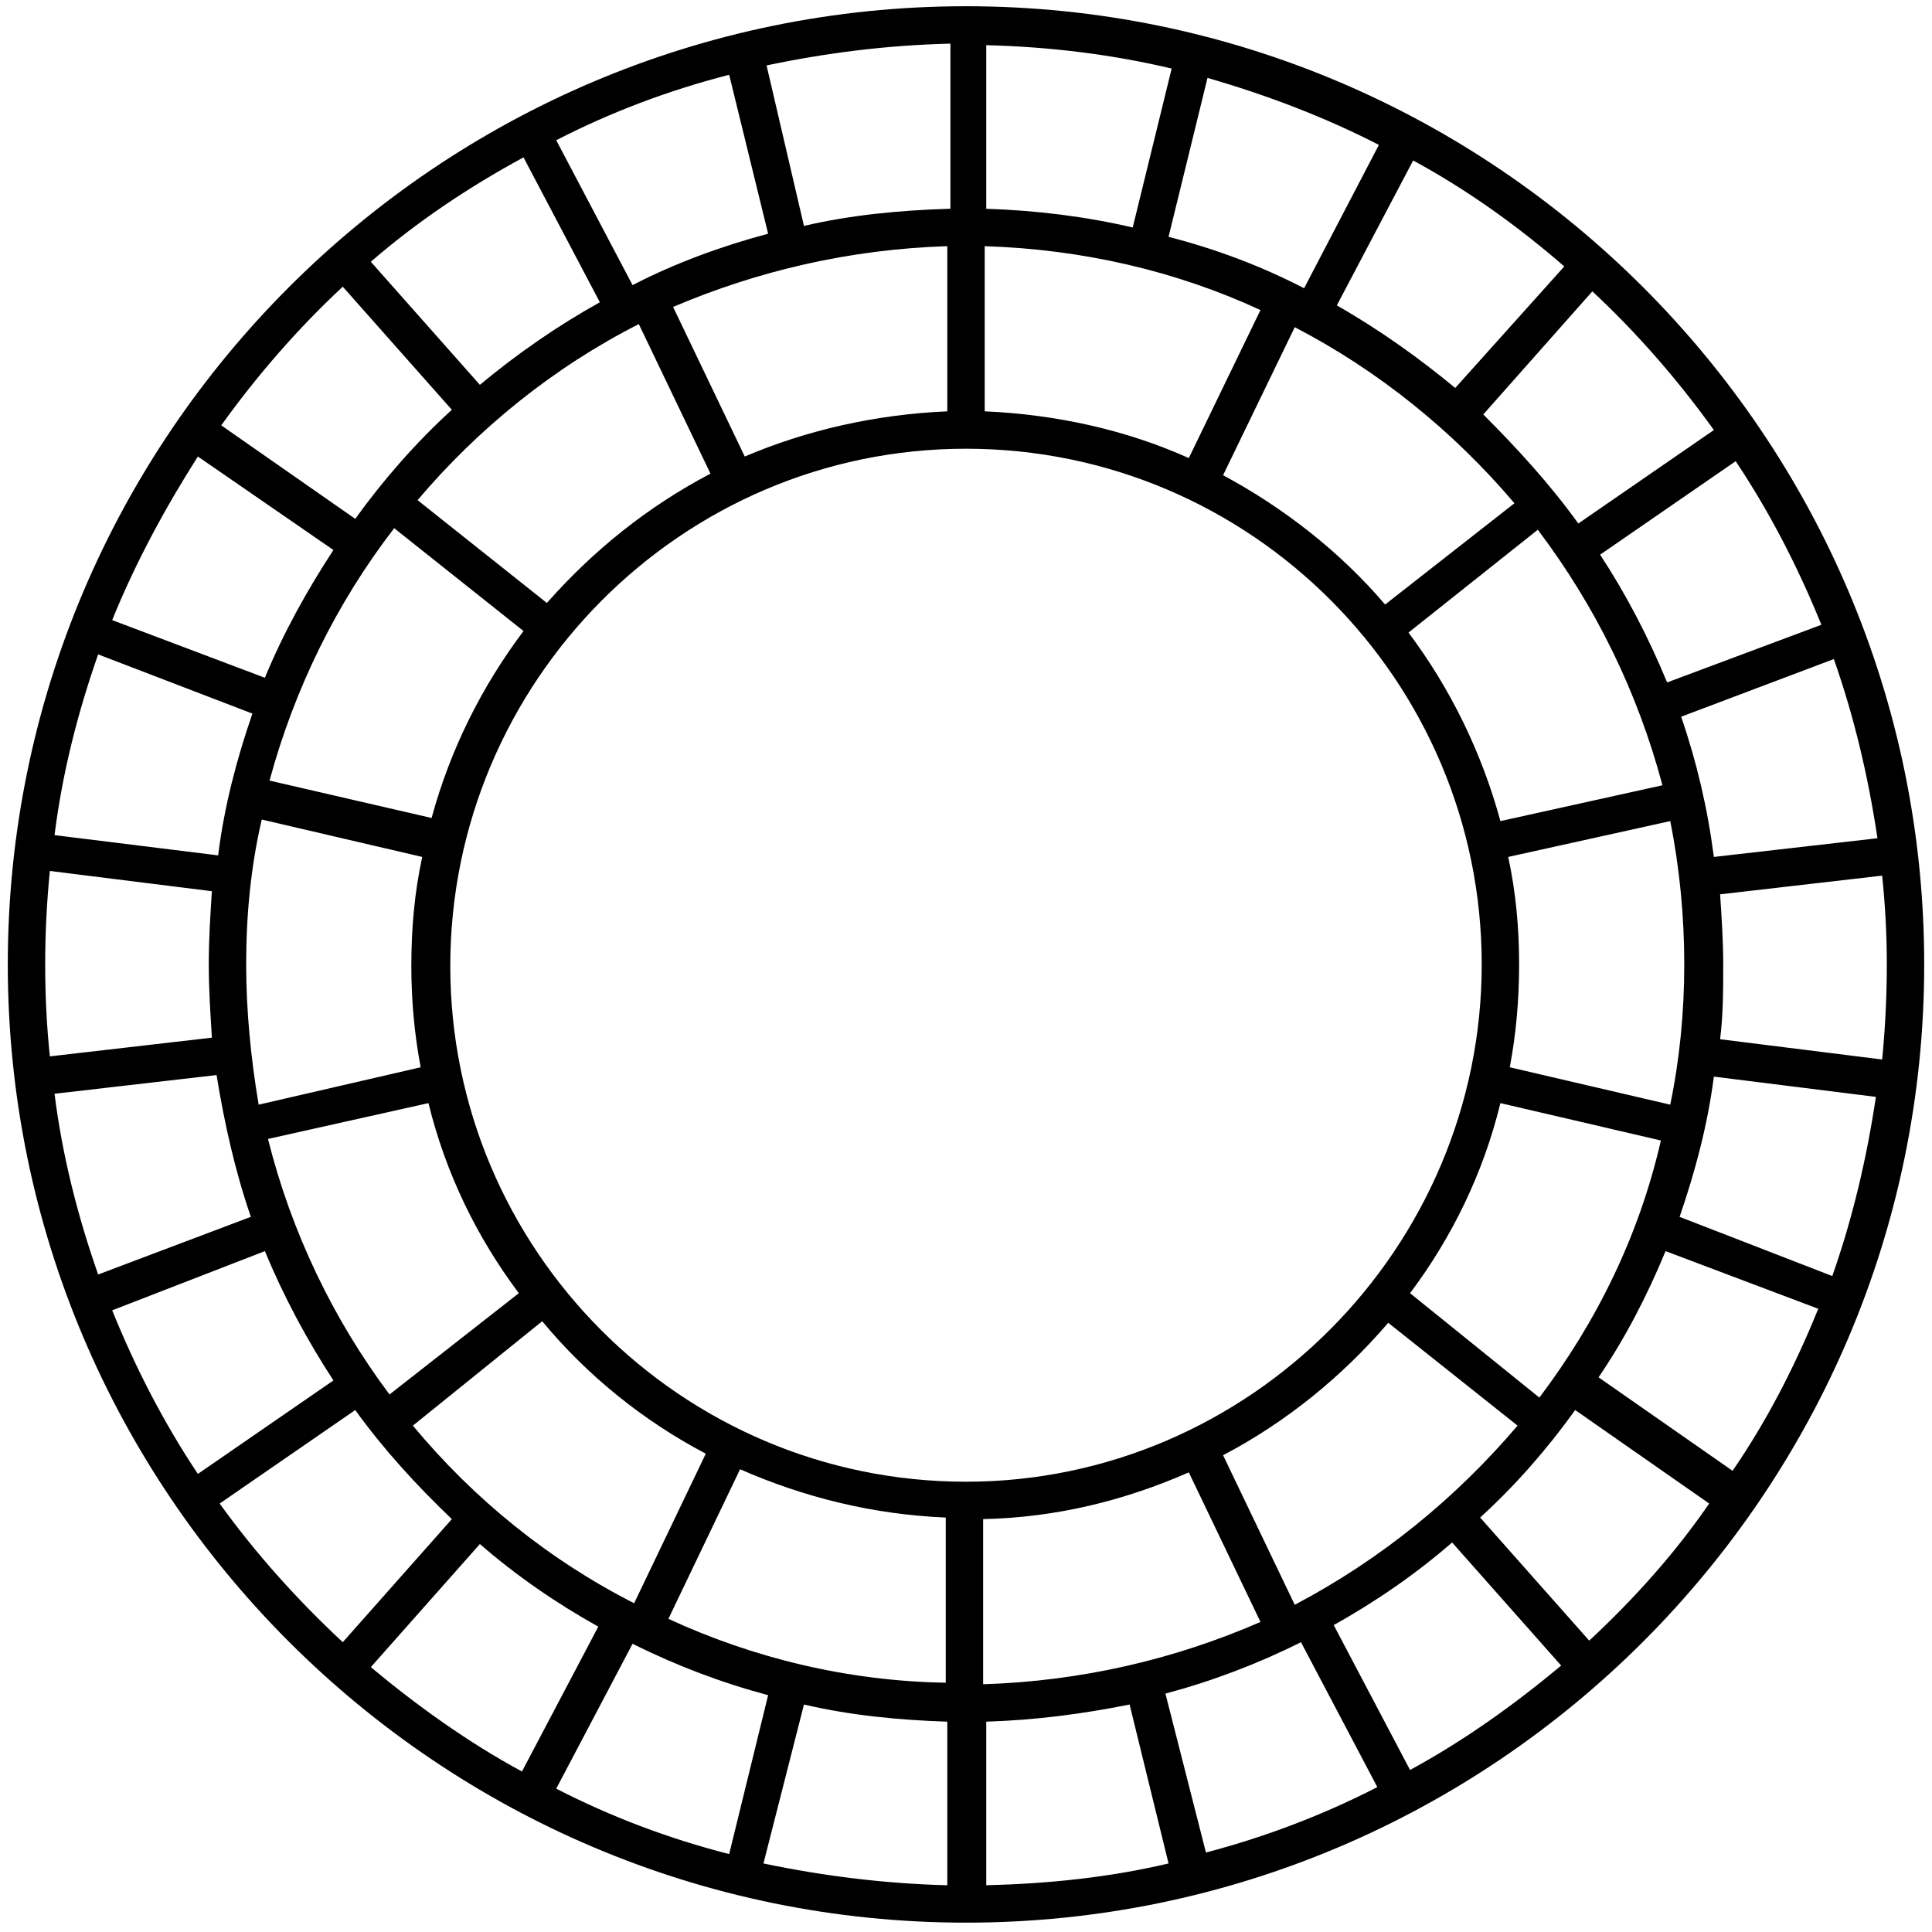
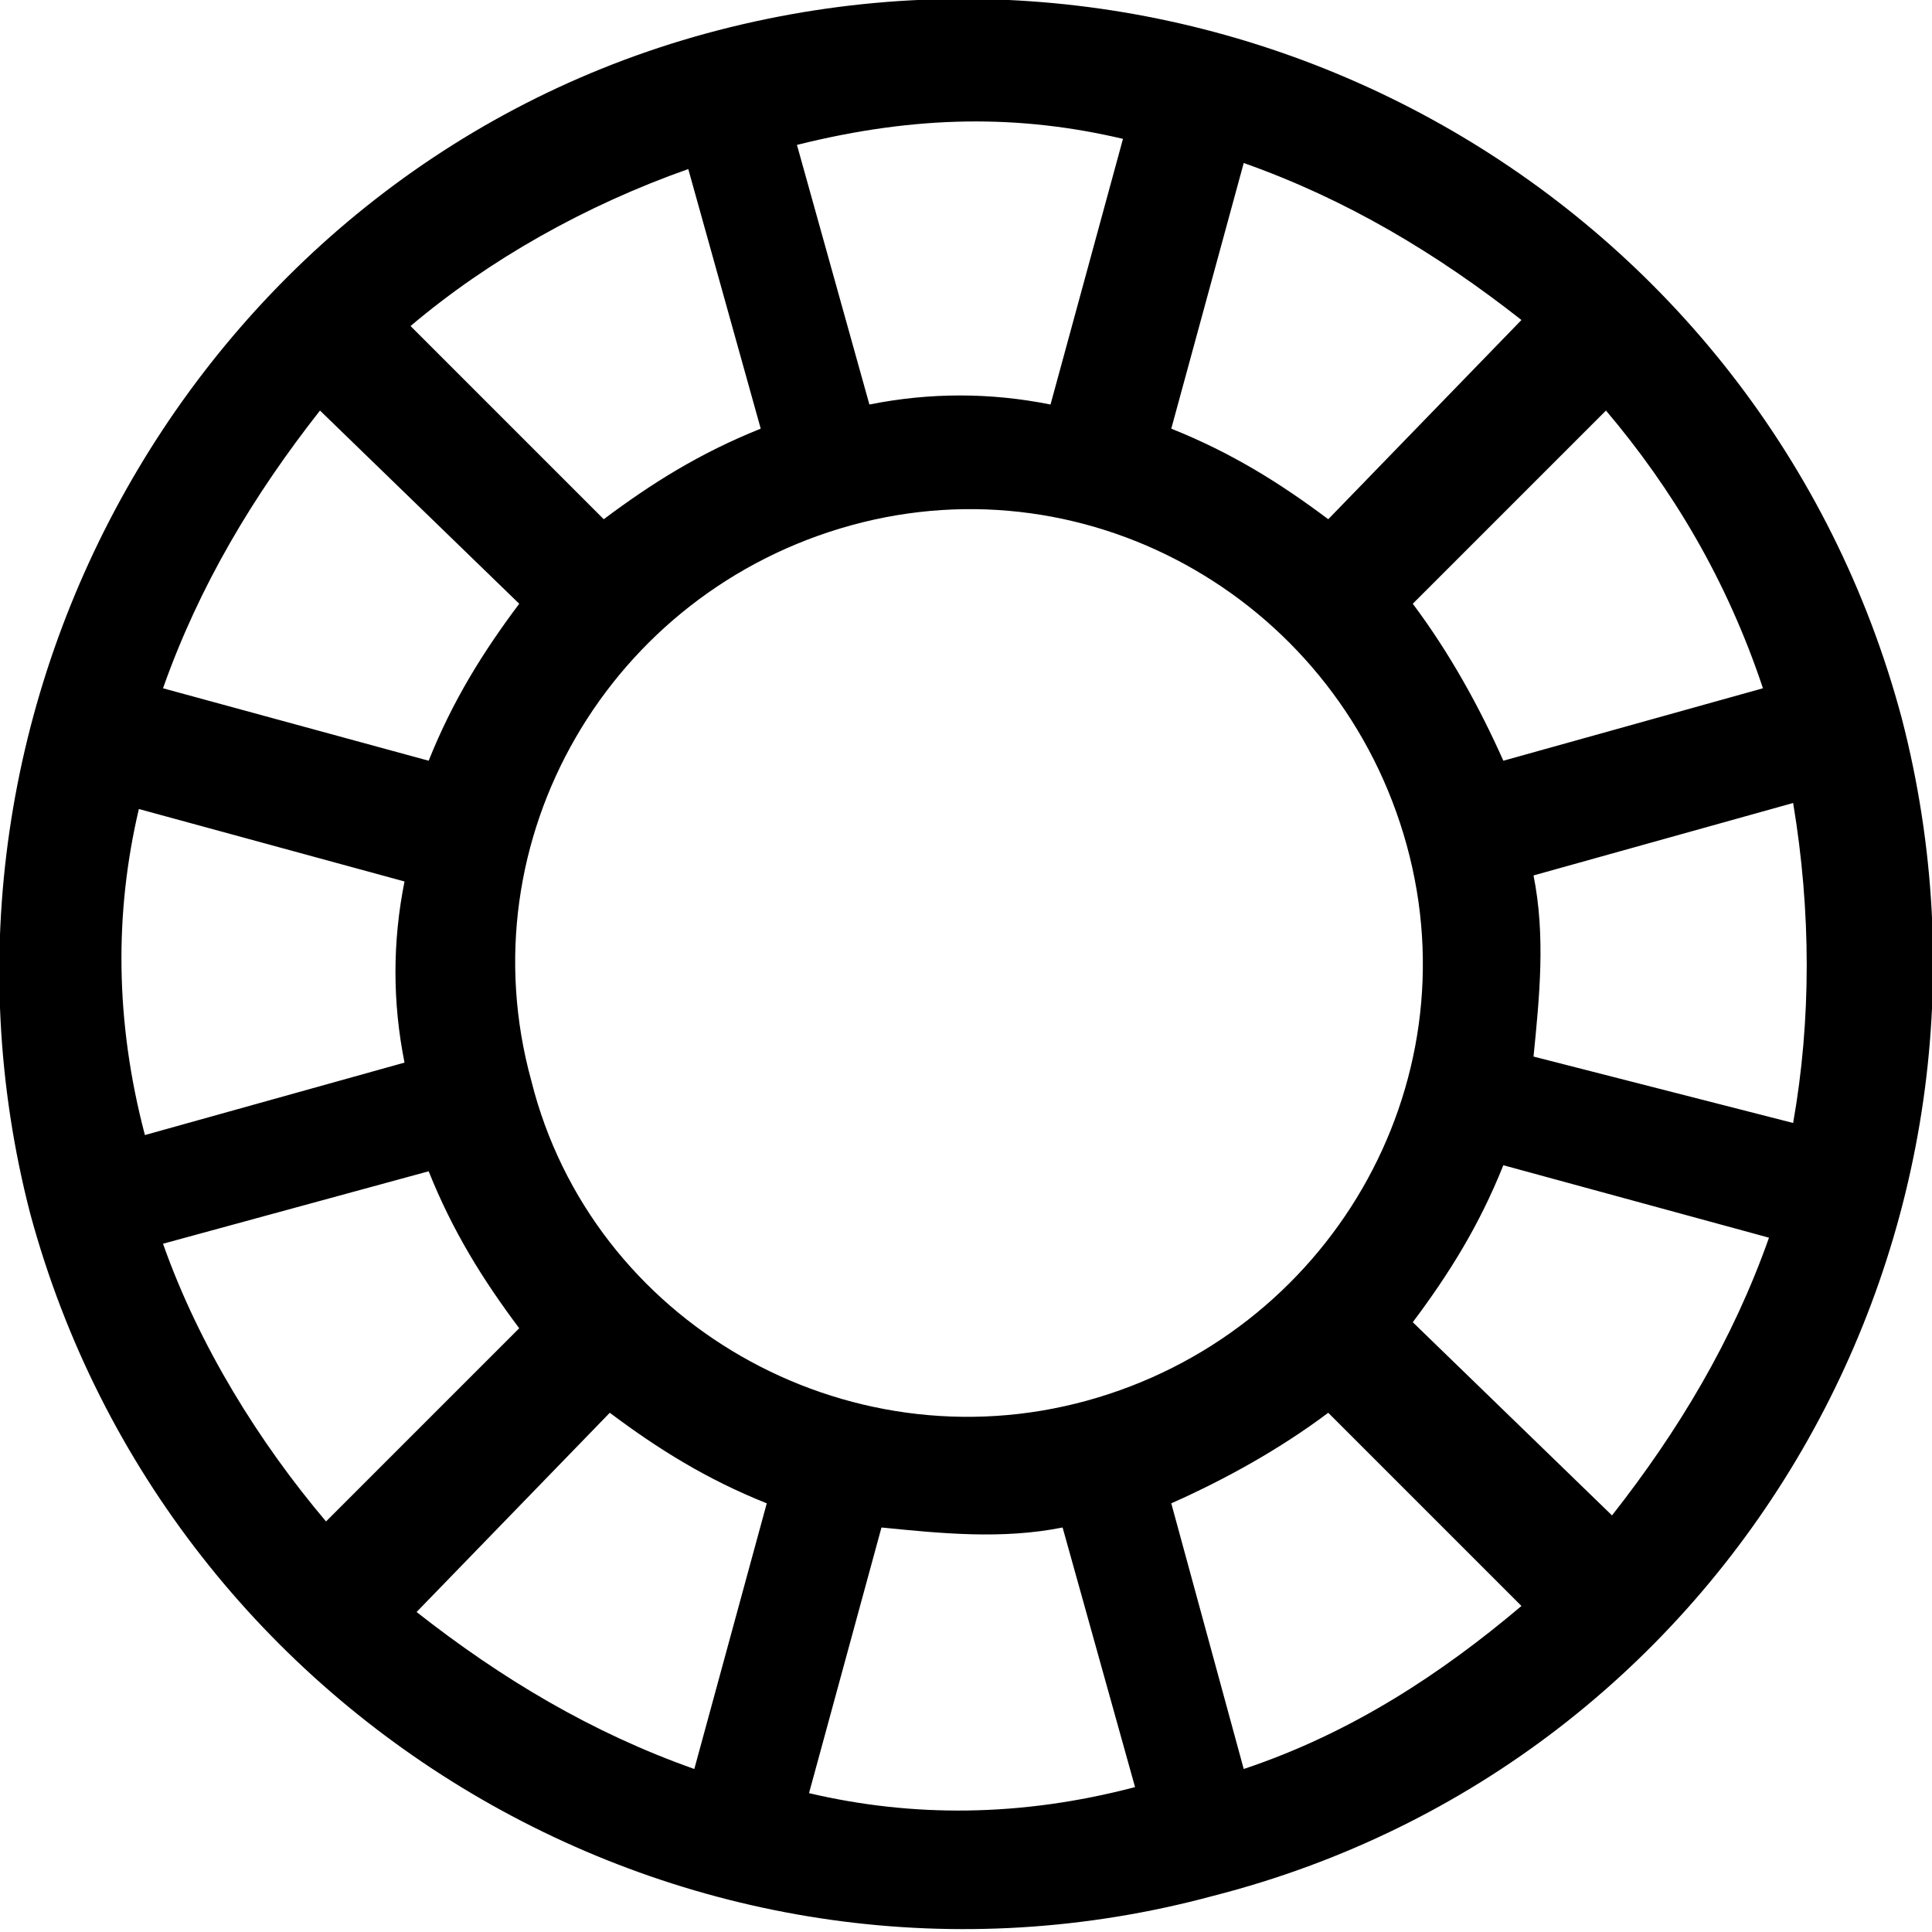
- <svg xmlns="http://www.w3.org/2000/svg" viewBox="0 0 124 124">
-   <path d="M62 .4C28.1.4.5 28 .5 61.9s27.6 61.5 61.5 61.5 61.5-27.6 61.5-61.5S95.9.4 62 .4zm59.1 61.5c0 2-.1 4.1-.3 6.1l-10.4-1.3c.2-1.6.2-3.2.2-4.8 0-1.5-.1-3-.2-4.5l10.4-1.2c.2 1.9.3 3.8.3 5.7zm-118.2 0c0-2 .1-4 .3-6l10.4 1.3c-.1 1.5-.2 3.1-.2 4.7s.1 3.1.2 4.7L3.2 67.8c-.2-1.9-.3-3.9-.3-5.9zm105-15.9l9.8-3.7c1.3 3.7 2.2 7.5 2.8 11.5L110 55c-.4-3.1-1.1-6.1-2.1-9zm.2 15.9c0 3.1-.3 6.1-.9 9l-10.3-2.4c.4-2.1.6-4.3.6-6.6s-.2-4.6-.7-6.9l10.4-2.3c.6 3 .9 6.1.9 9.2zM62 95.1c-18.3 0-33.1-14.9-33.1-33.1S43.7 28.8 62 28.8s33.1 14.9 33.1 33.1S80.2 95.1 62 95.1zm1.1 13V97.5c4.7-.1 9.1-1.2 13.2-3l4.6 9.6c-5.5 2.4-11.5 3.8-17.8 4zm-20.2-4.2l4.6-9.6c4.1 1.8 8.5 2.9 13.2 3.1V108c-6.3-.1-12.4-1.6-17.8-4.1zm-27.1-42c0-3.2.3-6.3 1-9.3L27.1 55c-.5 2.3-.7 4.6-.7 7 0 2.2.2 4.4.6 6.5l-10.4 2.4c-.5-3-.8-6-.8-9zm45-46.1v10.6c-4.6.2-9 1.2-13 2.9l-4.6-9.6c5.4-2.3 11.3-3.7 17.6-3.9zm20.1 4.1l-4.6 9.5c-4-1.8-8.5-2.8-13.1-3V15.8c6.3.2 12.3 1.6 17.7 4.1zM107 43.8c-1.2-2.9-2.6-5.6-4.3-8.2l8.7-6c2.2 3.3 4 6.8 5.5 10.5l-9.9 3.7zm-.3 6.6l-10.4 2.3c-1.2-4.4-3.2-8.5-5.9-12.1l8.3-6.6c3.7 4.9 6.4 10.4 8 16.4zM88.9 38.8c-2.9-3.4-6.5-6.2-10.4-8.3l4.6-9.5c5.4 2.8 10.2 6.7 14.1 11.3l-8.3 6.5zm-3.1-19.2l4.9-9.3c3.5 1.9 6.7 4.2 9.7 6.8l-7 7.8c-2.3-1.9-4.8-3.7-7.6-5.3zm-2.1-1.1C81 17.1 78.1 16 75 15.2L77.5 5c3.8 1.1 7.5 2.5 11 4.3l-4.8 9.2zm-11-3.9c-3-.7-6.2-1.1-9.4-1.2V2.9c4.1.1 8.1.6 11.9 1.5l-2.5 10.2zm-11.8-1.2c-3.2.1-6.3.4-9.3 1.1L49.2 4.2C53 3.4 56.9 2.9 61 2.8v10.6zM49.3 15c-3 .8-6 1.9-8.7 3.3L35.7 9c3.5-1.8 7.2-3.2 11.1-4.2L49.3 15zm-10.8 4.4c-2.7 1.5-5.3 3.3-7.7 5.3l-7-7.9c3-2.6 6.3-4.8 9.8-6.7l4.9 9.3zm2.5 1.4l4.6 9.6c-4 2.1-7.5 4.9-10.5 8.3l-8.3-6.6c3.9-4.6 8.7-8.5 14.2-11.3zM25.3 33.9l8.3 6.6c-2.7 3.6-4.7 7.6-5.9 12l-10.4-2.4c1.6-5.9 4.3-11.4 8-16.2zM17 43.5l-9.8-3.7c1.5-3.7 3.4-7.2 5.5-10.5l8.7 6c-1.7 2.6-3.2 5.3-4.4 8.2zm-.8 2.3c-1 2.9-1.8 5.9-2.2 9.1L3.5 53.6C4 49.6 5 45.7 6.3 42l9.9 3.8zM13.9 69c.5 3.1 1.2 6.2 2.2 9.1l-9.8 3.7C5 78.1 4 74.2 3.5 70.2L13.9 69zM17 80.3c1.2 2.9 2.7 5.7 4.4 8.3l-8.7 6c-2.2-3.3-4-6.8-5.5-10.5l9.8-3.8zm.2-7.2l10.3-2.3c1.1 4.5 3.1 8.6 5.8 12.2L25 89.5c-3.6-4.8-6.3-10.4-7.8-16.4zm17.6 11.7c2.9 3.5 6.5 6.4 10.5 8.5l-4.6 9.6c-5.5-2.8-10.3-6.7-14.2-11.4l8.3-6.7zm3.6 19.6l-4.9 9.3c-3.5-1.9-6.7-4.2-9.7-6.7l7-7.9c2.3 2 4.9 3.8 7.6 5.3zm2.2 1.1c2.8 1.4 5.7 2.5 8.7 3.3L46.8 119c-3.9-1-7.6-2.4-11.1-4.2l4.9-9.3zm11 3.9c3 .7 6.1 1 9.2 1.1V121c-4-.1-8-.6-11.8-1.4l2.6-10.2zm11.7 1.1c3.2-.1 6.2-.5 9.2-1.1l2.5 10.2c-3.8.9-7.7 1.3-11.7 1.4v-10.5zm11.5-1.8c3-.8 5.9-1.9 8.7-3.3l4.9 9.3c-3.5 1.8-7.2 3.2-11 4.2l-2.6-10.2zm10.8-4.4c2.7-1.5 5.3-3.3 7.6-5.3l7 7.9c-3 2.5-6.2 4.8-9.7 6.7l-4.9-9.3zm-2.5-1.3l-4.6-9.6c4-2.1 7.6-5 10.6-8.5l8.3 6.6c-4 4.7-8.8 8.6-14.3 11.5zm15.7-13.3L90.5 83c2.7-3.6 4.7-7.7 5.8-12.2l10.3 2.4c-1.4 6.1-4.1 11.6-7.8 16.5zm8.1-9.4l9.8 3.7c-1.5 3.7-3.3 7.2-5.5 10.4l-8.6-6c1.7-2.5 3.1-5.2 4.3-8.1zm.9-2.2c1-2.9 1.8-5.9 2.2-9l10.4 1.3c-.6 4-1.5 7.8-2.8 11.5l-9.8-3.8zm2.2-50.5l-8.7 6c-1.8-2.5-3.9-4.8-6.1-7l7-7.9c2.9 2.7 5.5 5.7 7.8 8.9zm-88-9.2l7 7.9c-2.3 2.1-4.4 4.5-6.2 7l-8.6-6c2.3-3.2 4.9-6.2 7.8-8.9zm-7.9 78.1l8.7-6c1.8 2.5 3.9 4.8 6.2 7l-7 7.9c-2.9-2.7-5.6-5.7-7.9-8.9zm87.9 8.8l-7-7.9c2.3-2.1 4.3-4.4 6.1-6.9l8.6 6c-2.2 3.2-4.8 6.1-7.7 8.8z" />
+ <svg xmlns="http://www.w3.org/2000/svg" version="1.1" baseProfile="basic" id="Layer_1" x="0px" y="0px" viewBox="0 0 32 32" xml:space="preserve">
+   <path d="M31.5,11.9C29.2,3.3,20.4-1.7,11.9,0.5S-1.7,11.6,0.5,20.1c2.3,8.5,11.1,13.6,19.6,11.3C28.7,29.2,33.7,20.4,31.5,11.9z   M19.4,24.9c0.9-0.4,1.8-0.9,2.6-1.5l3.2,3.2c-1.3,1.1-2.8,2.1-4.6,2.7L19.4,24.9z M2.3,13.4l4.4,1.2c-0.2,1-0.2,2,0,3l-4.3,1.2  C1.9,16.9,1.9,15.1,2.3,13.4z M12.6,7.1C11.6,7.5,10.8,8,10,8.6L6.8,5.4c1.3-1.1,2.9-2,4.6-2.6L12.6,7.1z M8.6,10  c-0.6,0.8-1.1,1.6-1.5,2.6l-4.4-1.2c0.6-1.7,1.5-3.2,2.6-4.6L8.6,10z M7.1,19.4C7.5,20.4,8,21.2,8.6,22l-3.2,3.2  c-1.1-1.3-2.1-2.9-2.7-4.6L7.1,19.4z M10.1,23.4c0.8,0.6,1.6,1.1,2.6,1.5l-1.2,4.4c-1.7-0.6-3.2-1.5-4.6-2.6L10.1,23.4z M8.8,17.9  c-1.1-4,1.3-8.1,5.3-9.2c4-1.1,8.1,1.3,9.2,5.3s-1.3,8.1-5.3,9.2C14,24.3,9.8,21.9,8.8,17.9z M24.9,12.6c-0.4-0.9-0.9-1.8-1.5-2.6  l3.2-3.2c1.1,1.3,2,2.8,2.6,4.6L24.9,12.6z M22,8.6c-0.8-0.6-1.6-1.1-2.6-1.5l1.2-4.4c1.7,0.6,3.2,1.5,4.6,2.6L22,8.6z M23.4,21.9  c0.6-0.8,1.1-1.6,1.5-2.6l4.4,1.2c-0.6,1.7-1.5,3.2-2.6,4.6L23.4,21.9z M25.4,17.5c0.1-1,0.2-2,0-3l4.3-1.2c0.3,1.8,0.3,3.6,0,5.3  L25.4,17.5z M18.6,2.3l-1.2,4.4c-1-0.2-2-0.2-3,0l-1.2-4.3C15.2,1.9,16.9,1.9,18.6,2.3z M13.4,29.7l1.2-4.4c1,0.1,2,0.2,3,0l1.2,4.3  C16.9,30.1,15.1,30.1,13.4,29.7z" />
</svg>
